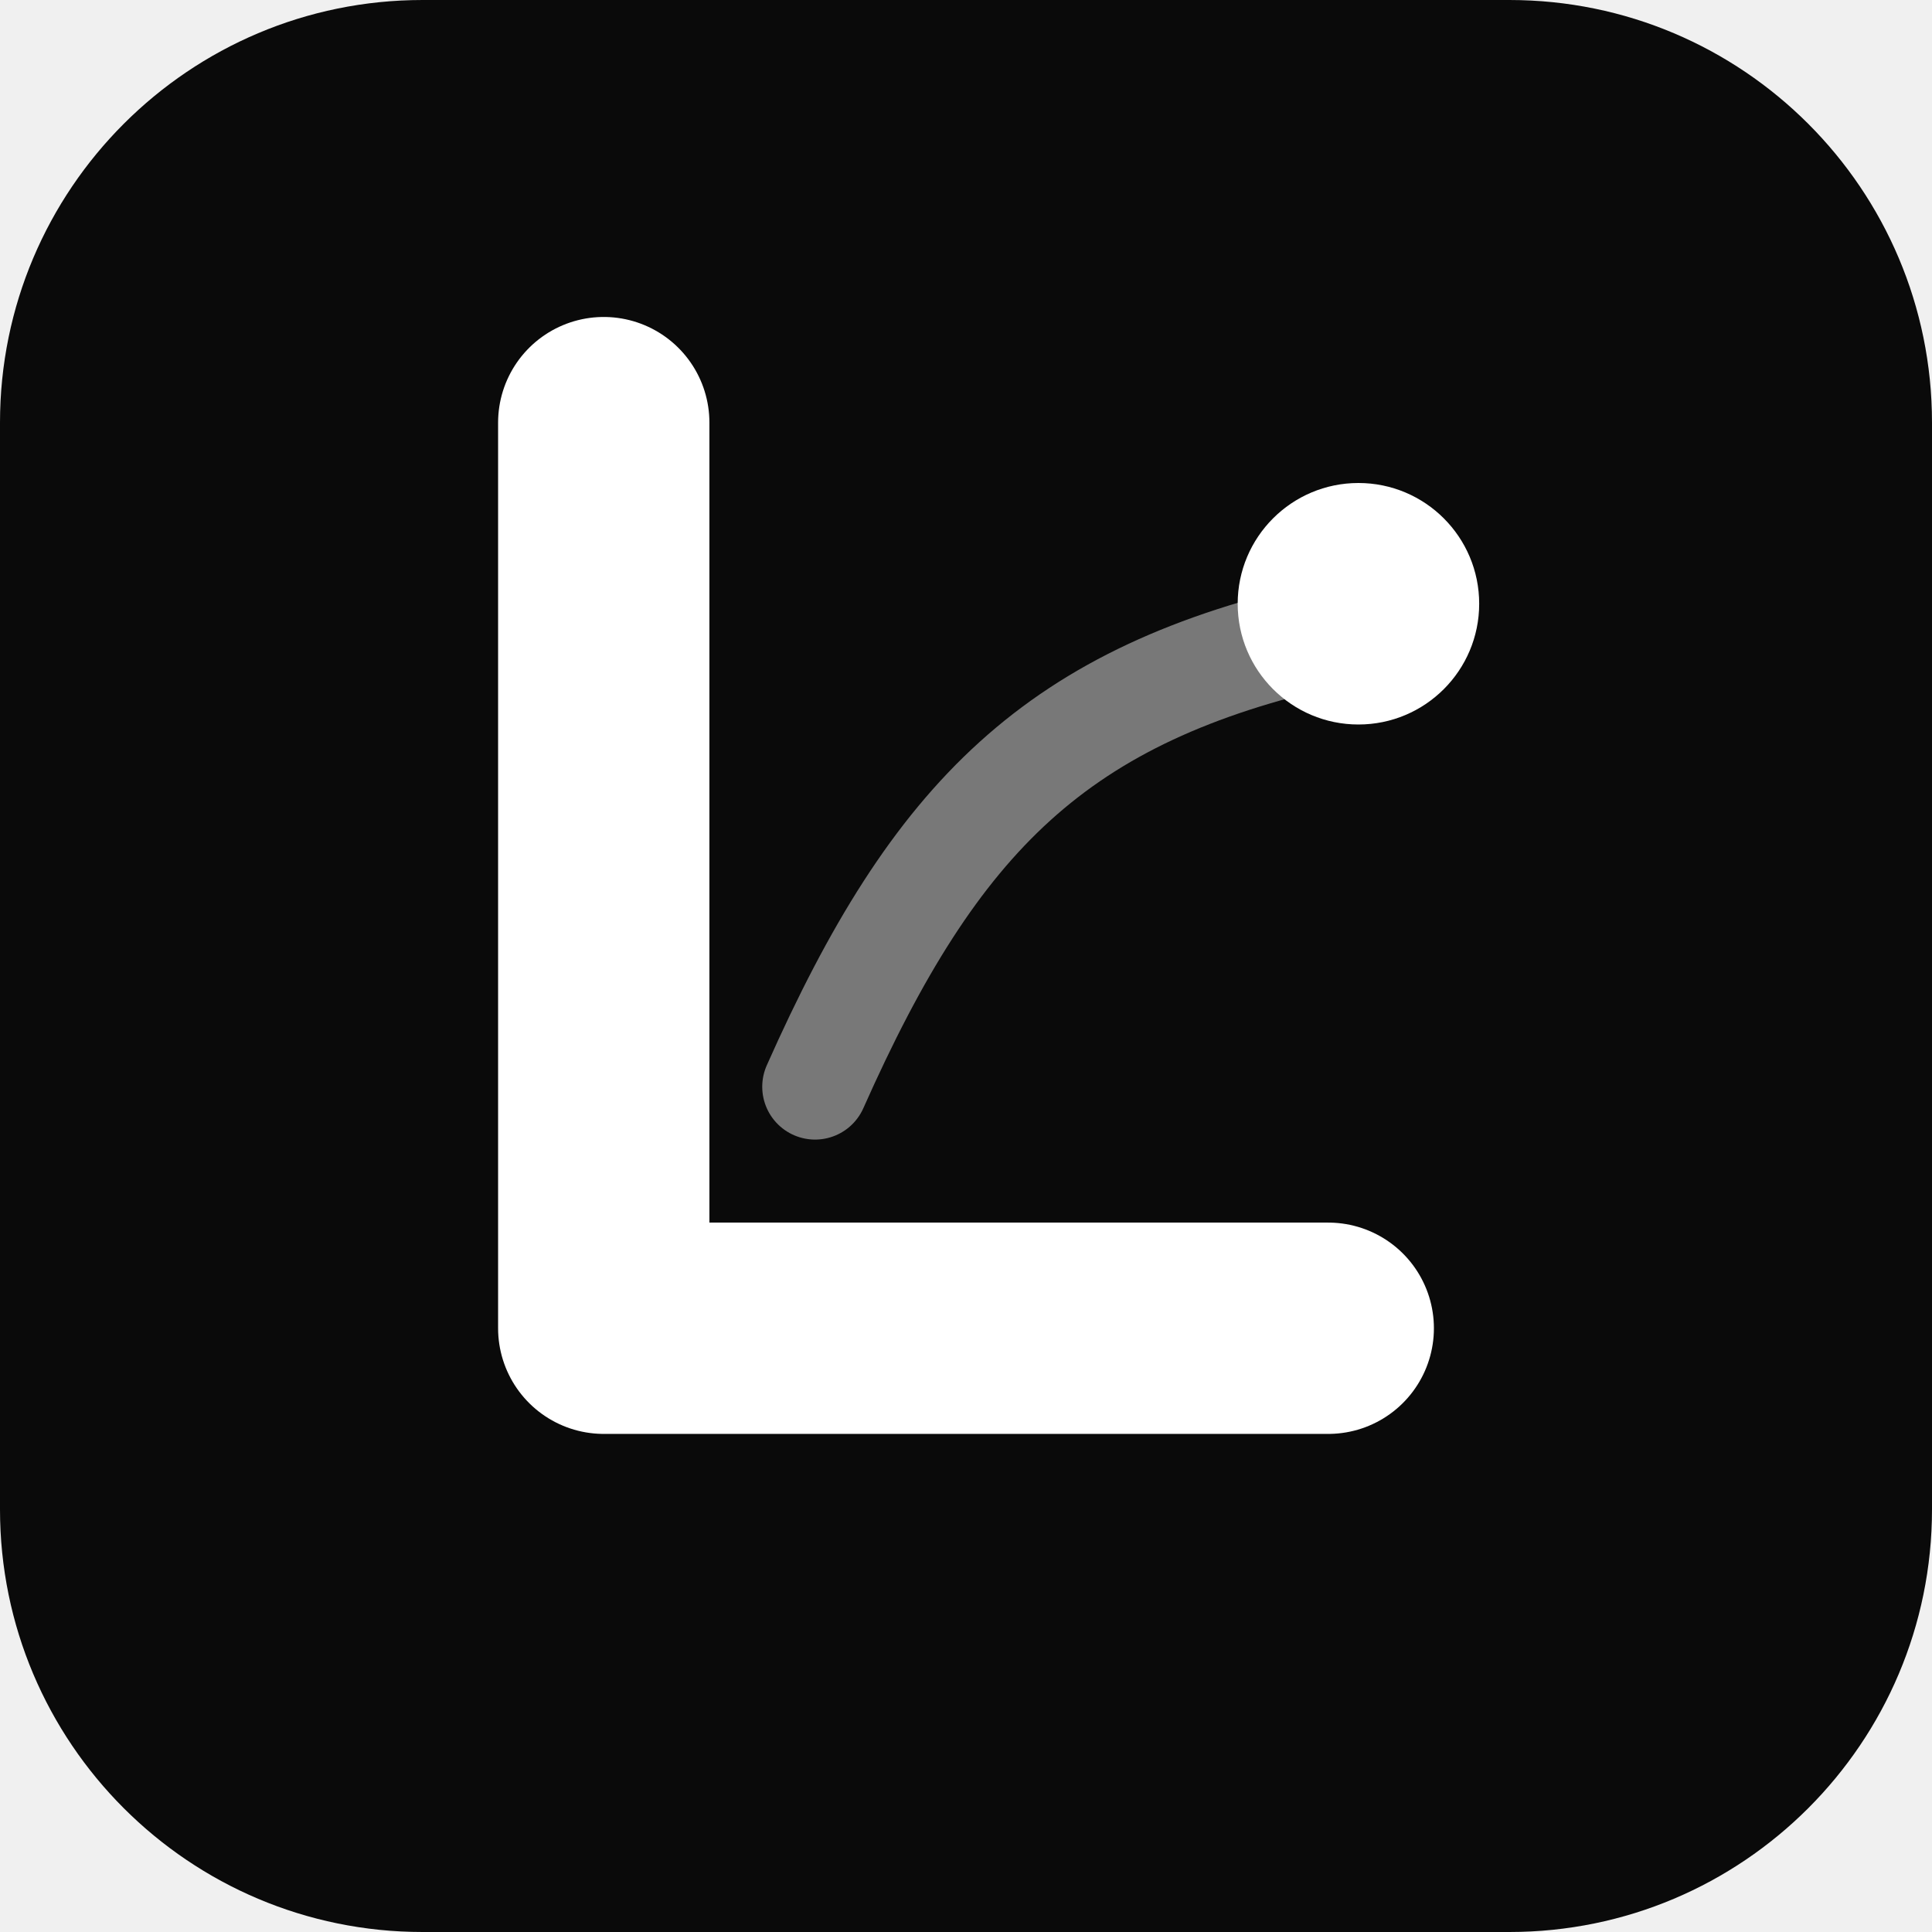
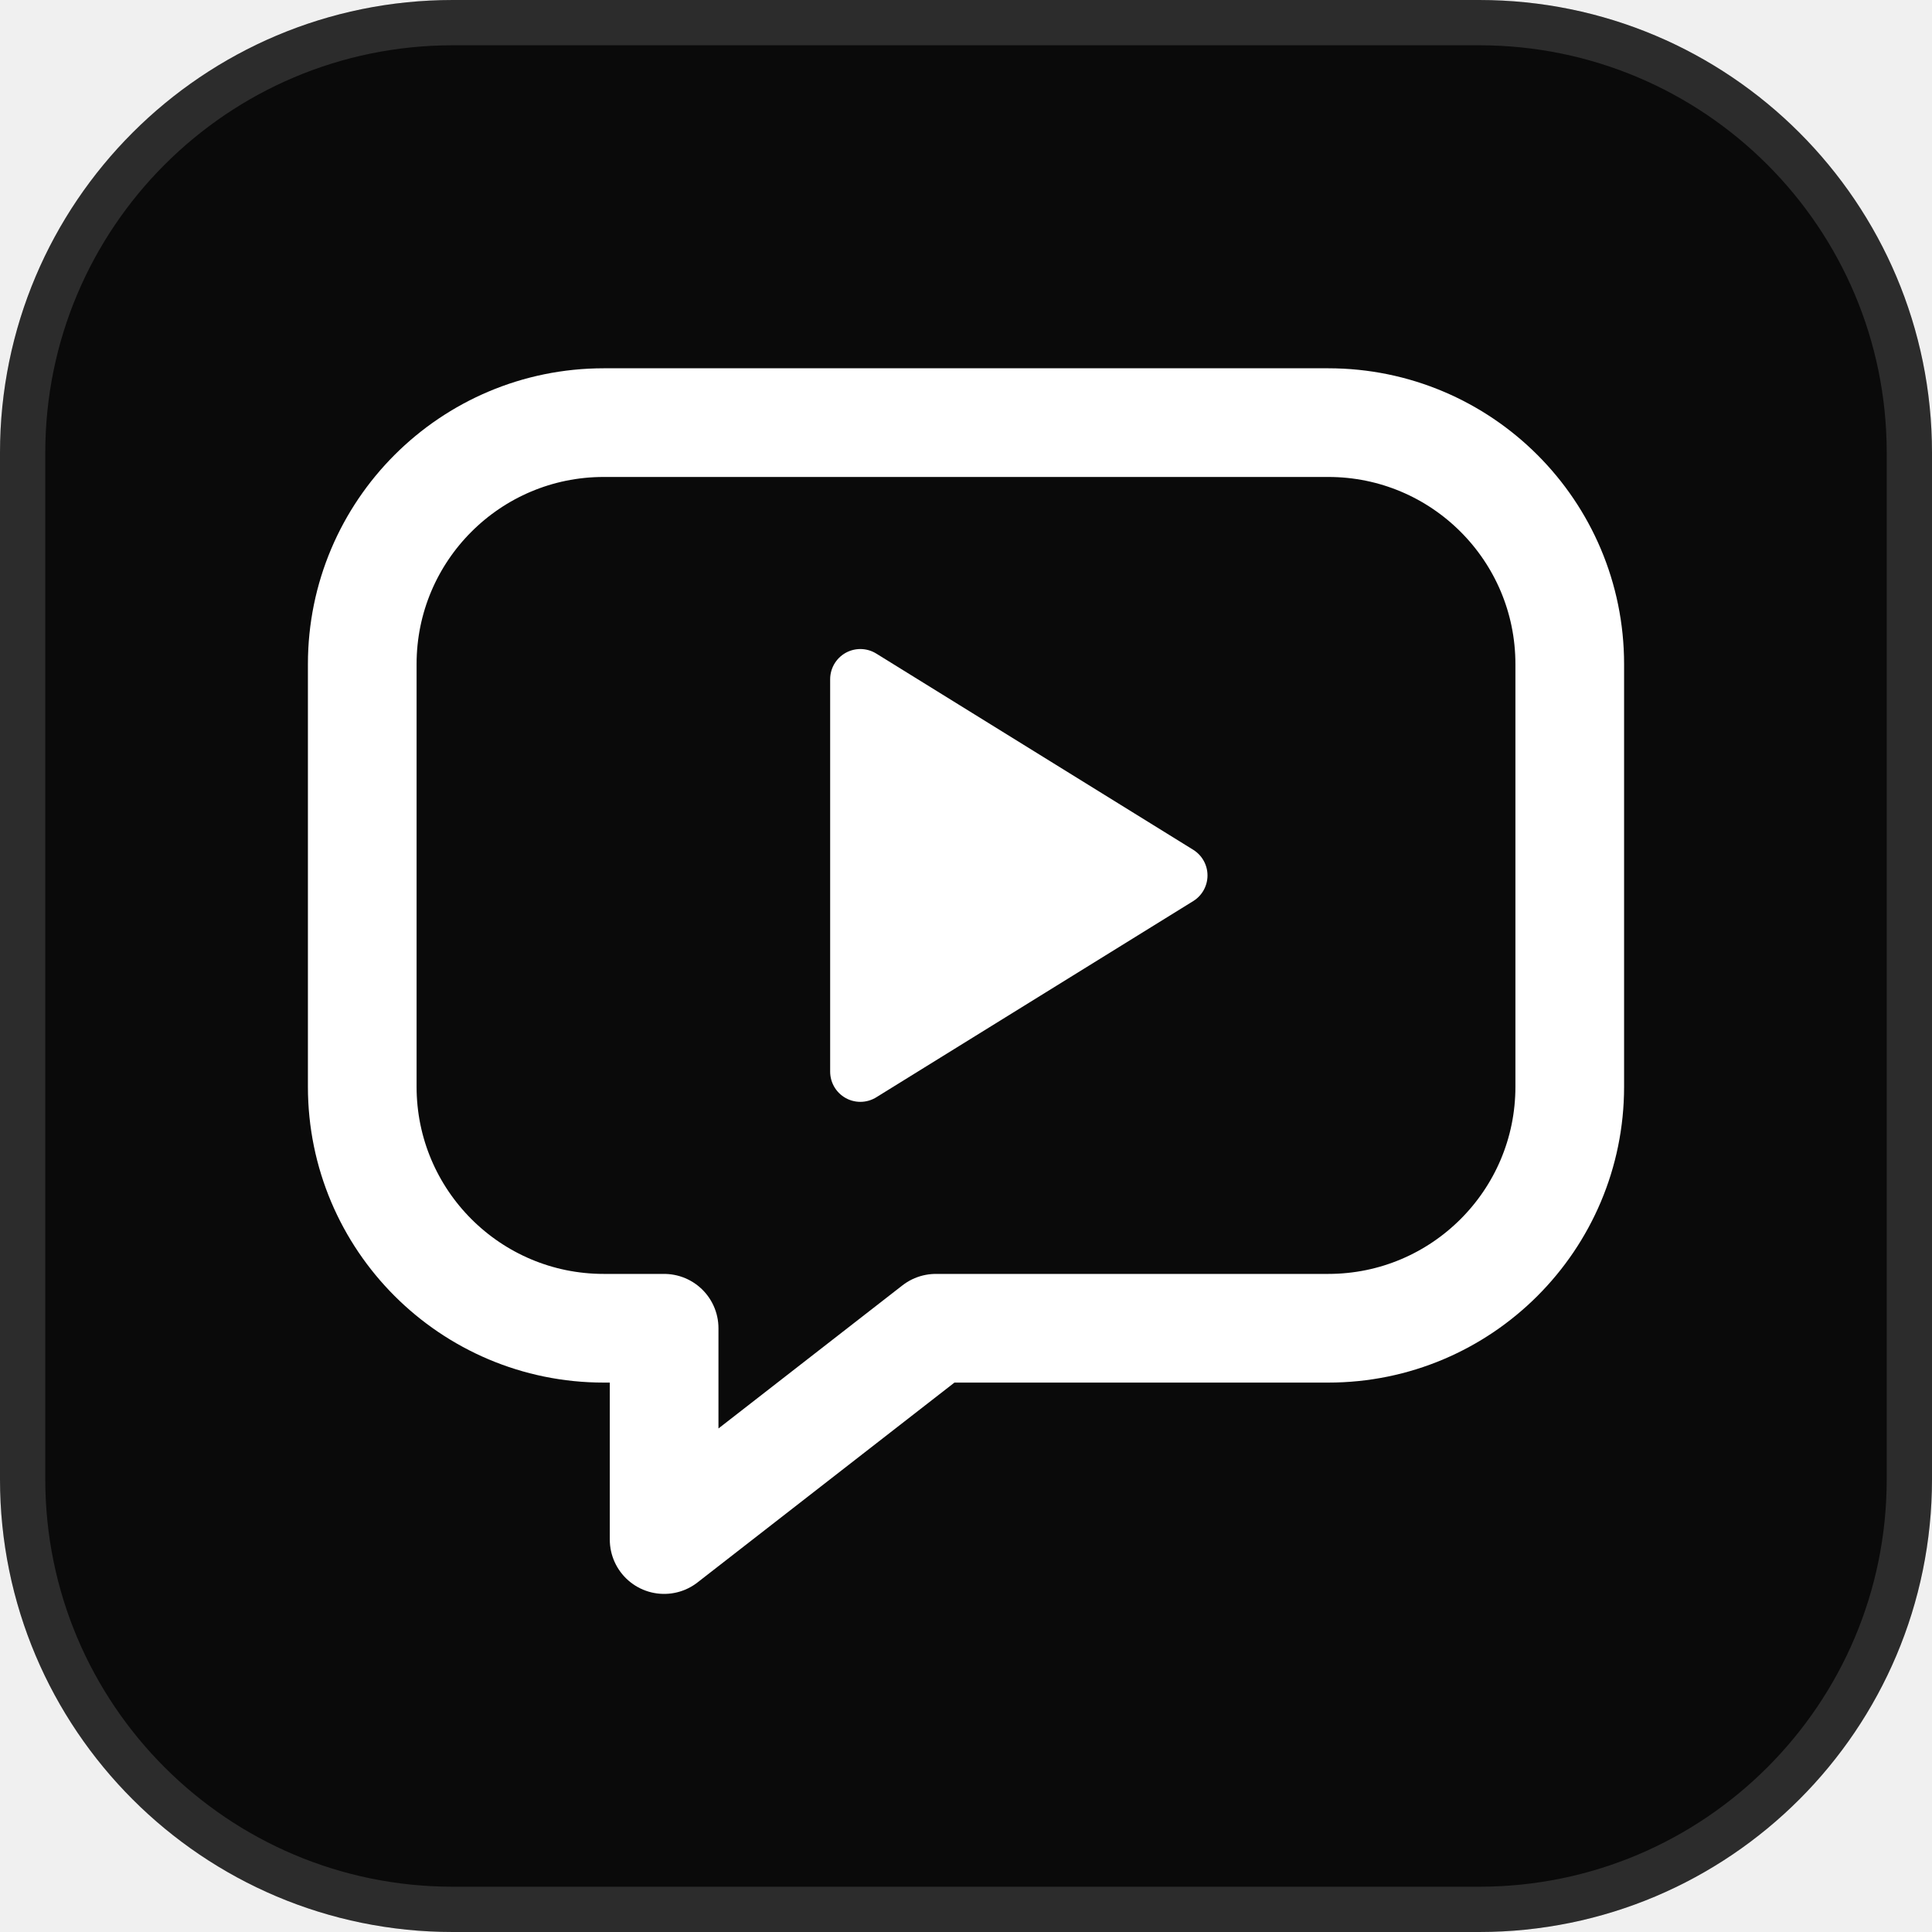
<svg xmlns="http://www.w3.org/2000/svg" viewBox="0 0 64 64">
-   <rect width="64" height="64" rx="14" fill="#0a0a0a" />
-   <path d="M20 14v30h24" fill="none" stroke="#fff" stroke-width="7" stroke-linecap="round" stroke-linejoin="round" />
-   <path d="M27 36c4-9 8-13 17-15" fill="none" stroke="#fff" stroke-opacity=".45" stroke-width="3.5" stroke-linecap="round" />
-   <circle cx="45" cy="20" r="4" fill="#fff" />
+   <rect width="64" height="64" rx="15" fill="#0a0a0a" />
+   <rect x="0.75" y="0.75" width="62.5" height="62.5" rx="14.25" fill="none" stroke="#ffffff" stroke-opacity=".14" stroke-width="1.5" />
+   <path d="M20 14h24a8 8 0 0 1 8 8v14a8 8 0 0 1-8 8H31l-9 7v-7h-2a8 8 0 0 1-8-8V22a8 8 0 0 1 8-8z" fill="none" stroke="#fff" stroke-width="3.6" stroke-linejoin="round" />
+   <path d="M28.5 22.5v13l10.5-6.5z" fill="#fff" stroke="#fff" stroke-width="2" stroke-linejoin="round" />
</svg>
